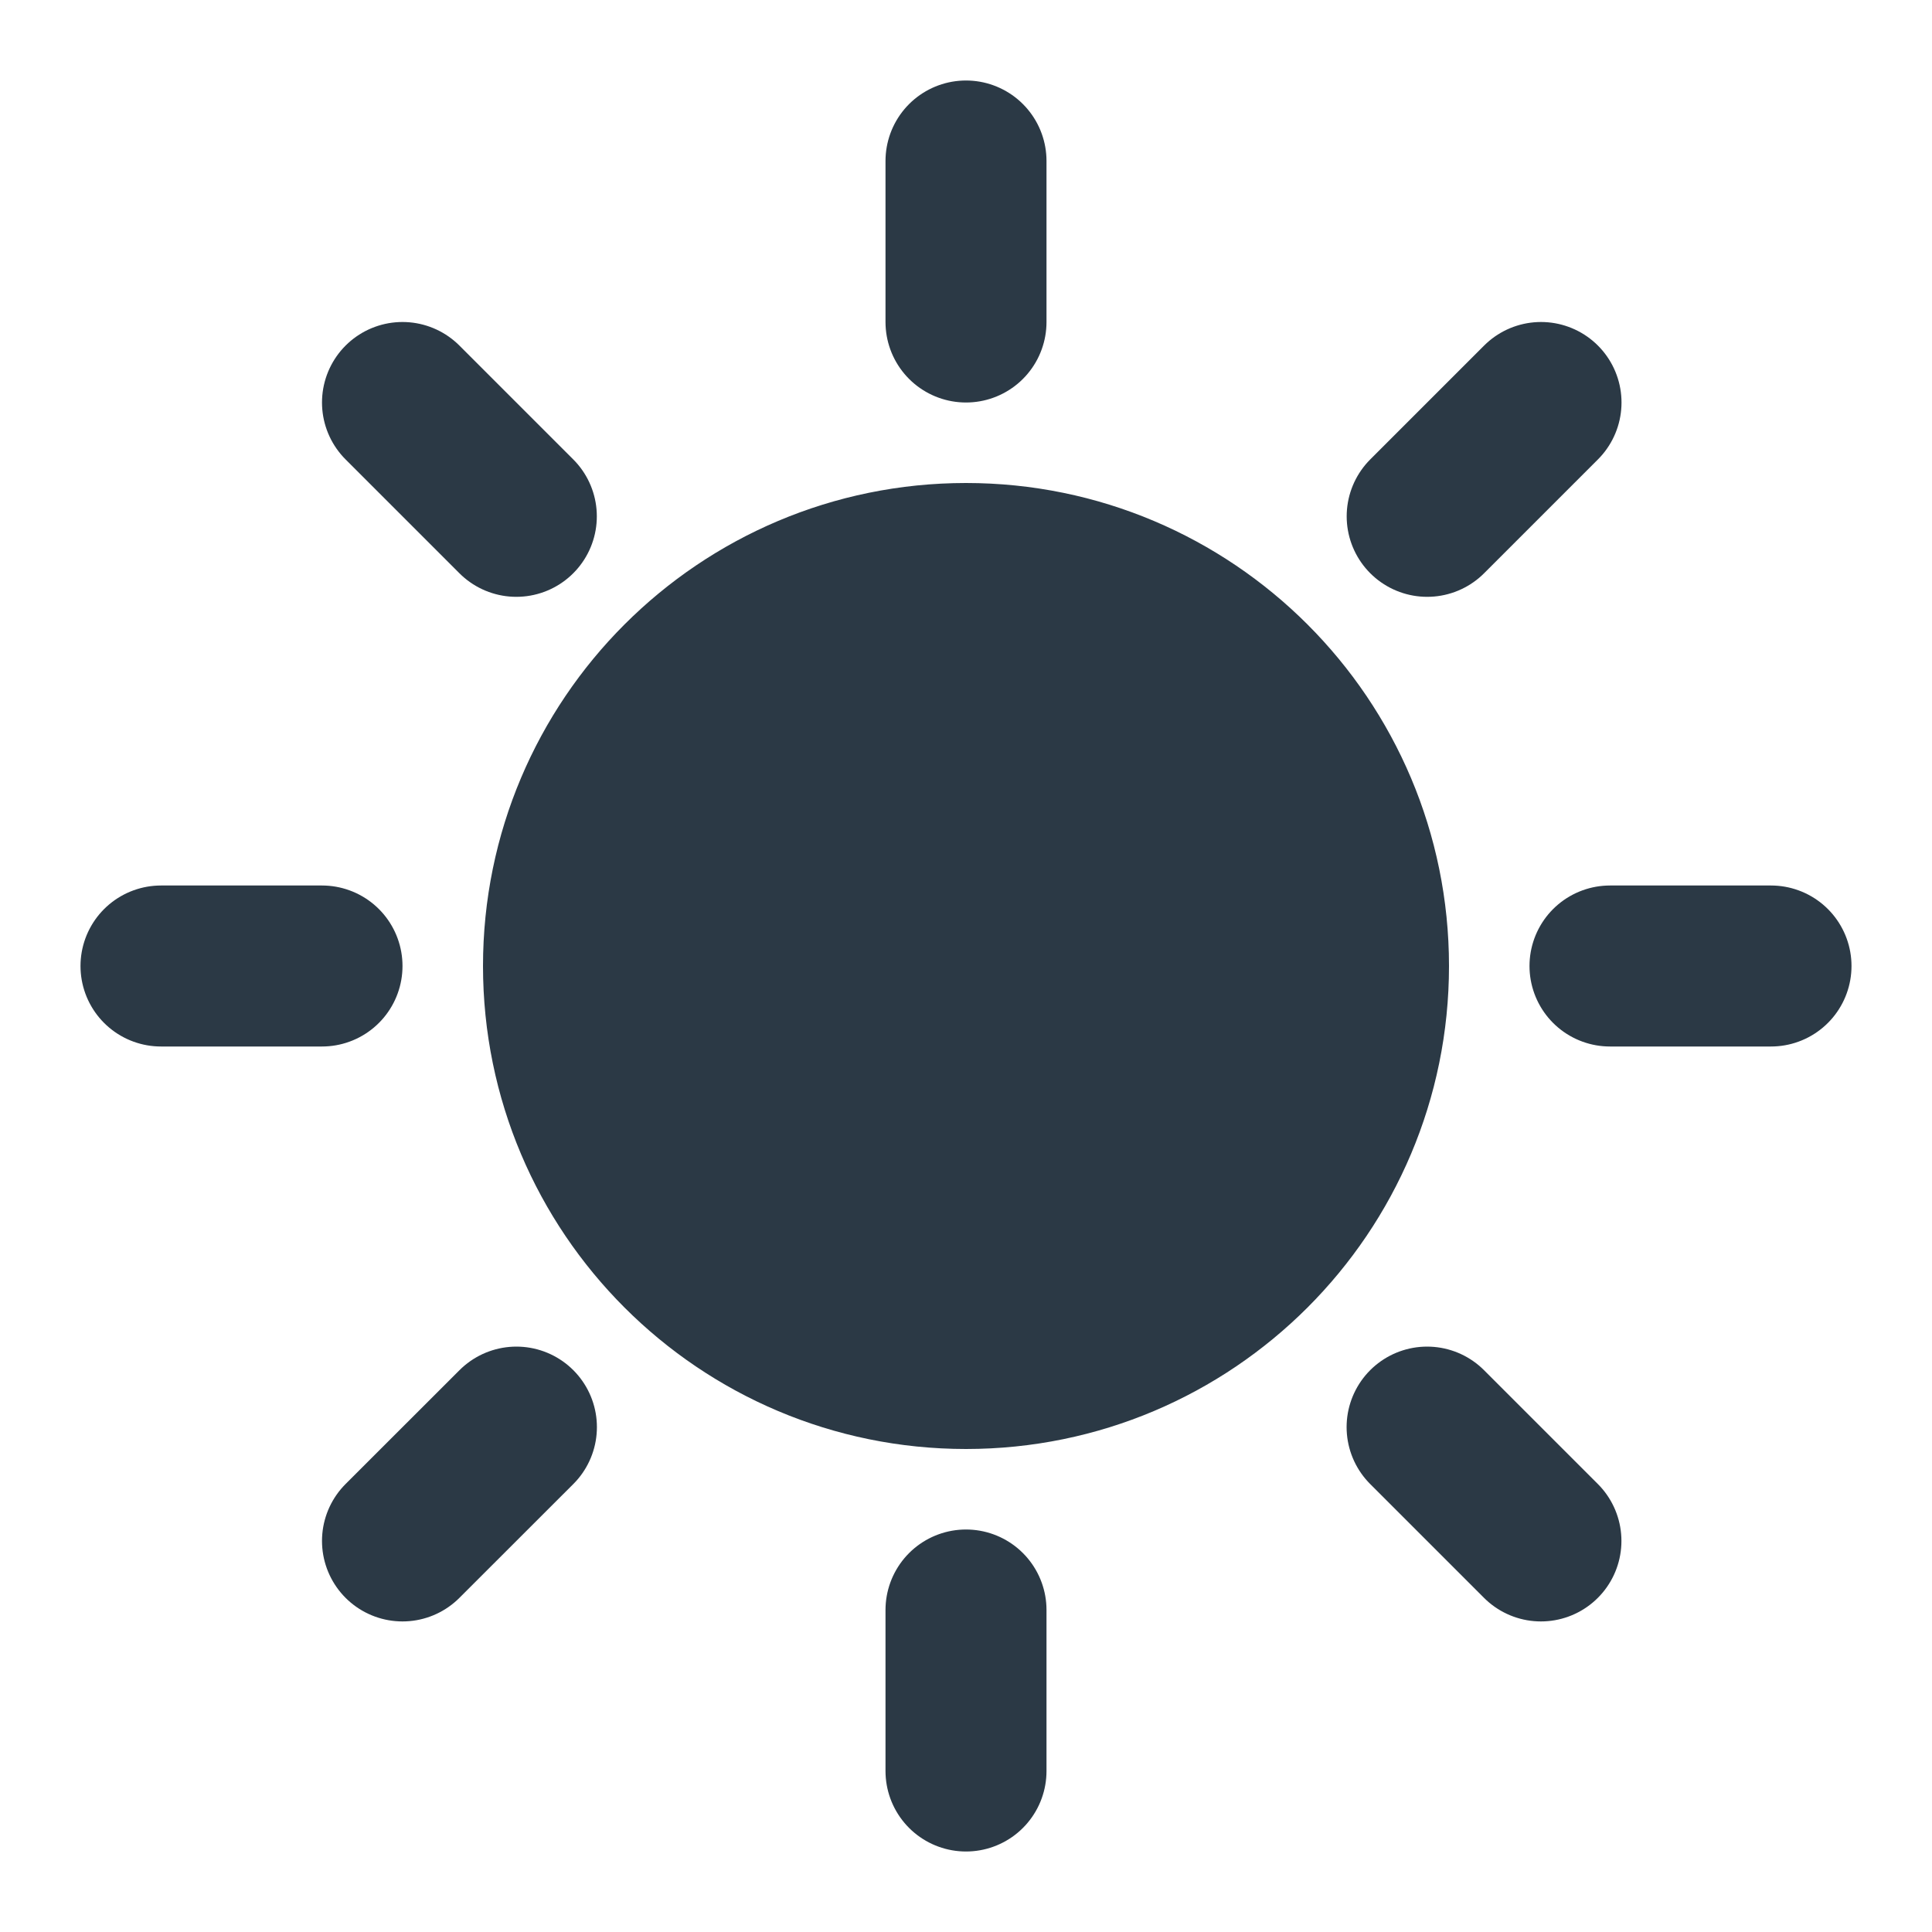
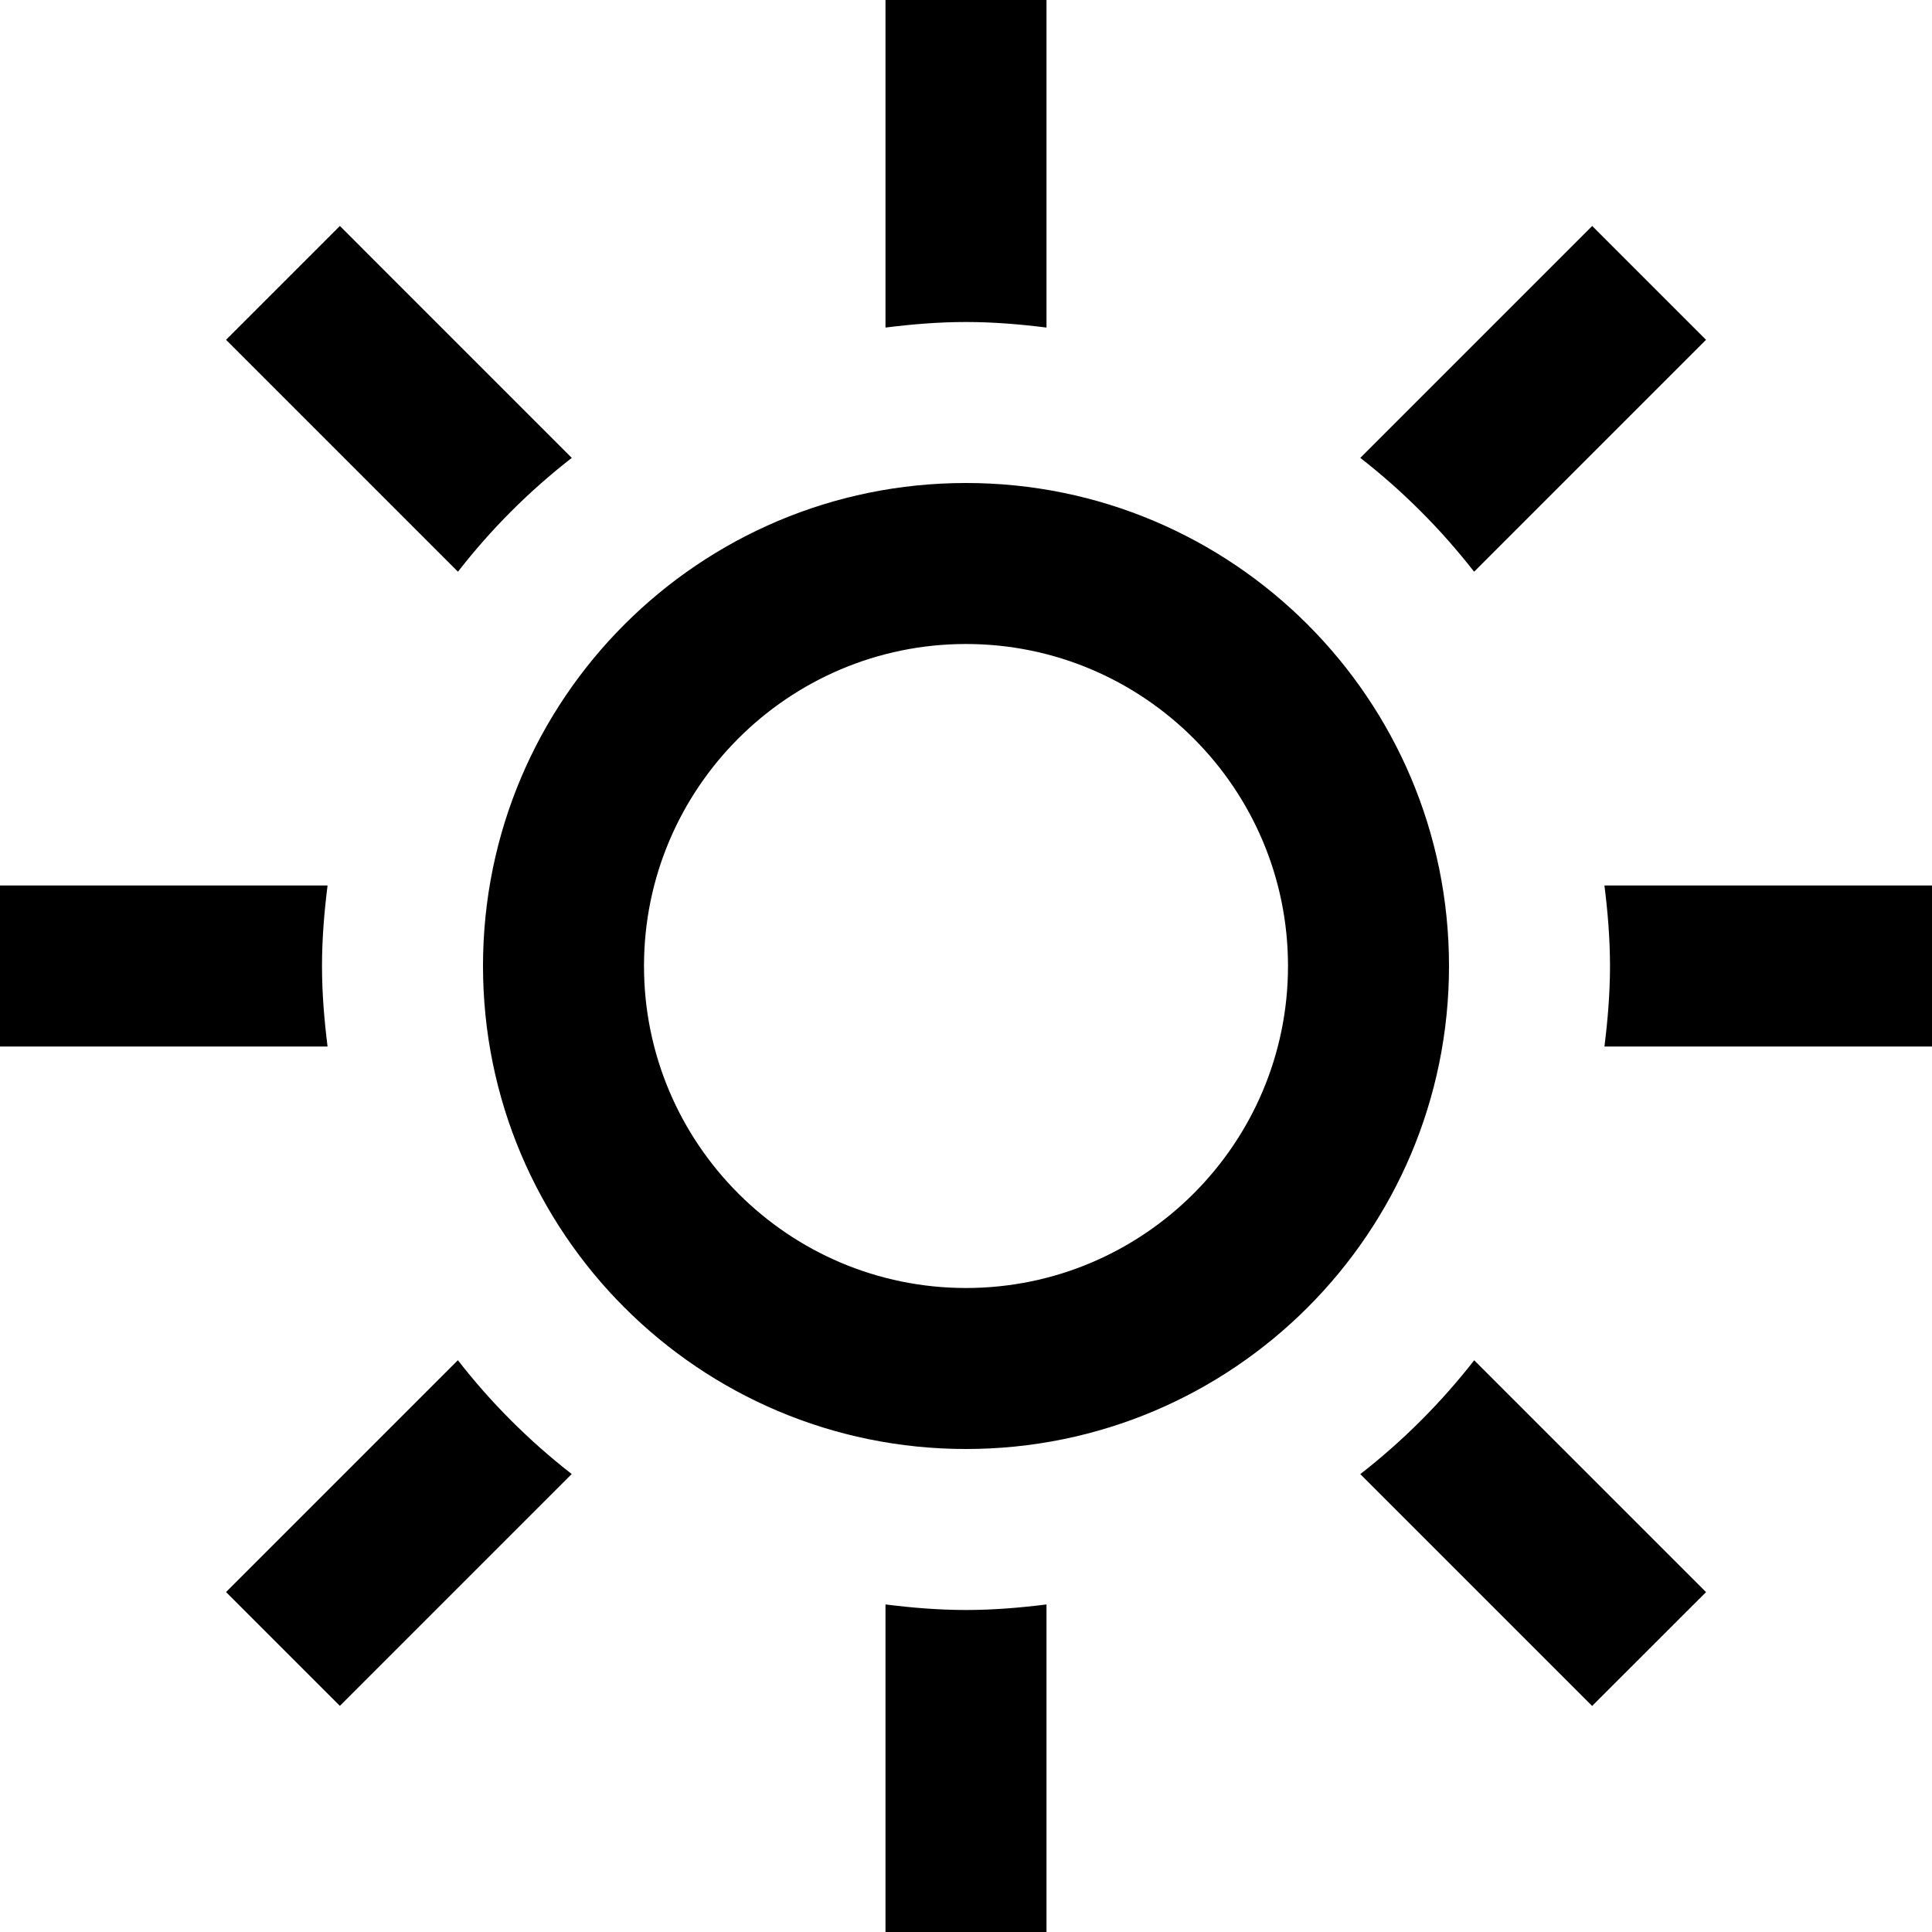
- <svg xmlns="http://www.w3.org/2000/svg" width="24" height="24" viewBox="0 0 24 24" fill="#2b3945">
-   <path d="M12 4V2M12 20V22M6.414 6.414L5 5M17.728 17.728L19.142 19.142M4 12H2M20 12H22M17.729 6.414L19.143 5M6.415 17.728L5 19.142M12 17C9.239 17 7 14.761 7 12C7 9.239 9.239 7 12 7C14.761 7 17 9.239 17 12C17 14.761 14.761 17 12 17Z" stroke="#2b3945" stroke-width="2" stroke-linecap="round" stroke-linejoin="round" />
+ <svg xmlns="http://www.w3.org/2000/svg" class="sun  icon" data-theme="light" width="24" height="24" viewBox="0 0 24 24">
+   <path d="M4.069 13h-4.069v-2h4.069c-.041.328-.069.661-.069 1s.028.672.069 1zm3.034-7.312l-2.881-2.881-1.414 1.414 2.881 2.881c.411-.529.885-1.003 1.414-1.414zm11.209 1.414l2.881-2.881-1.414-1.414-2.881 2.881c.528.411 1.002.886 1.414 1.414zm-6.312-3.102c.339 0 .672.028 1 .069v-4.069h-2v4.069c.328-.041.661-.069 1-.069zm0 16c-.339 0-.672-.028-1-.069v4.069h2v-4.069c-.328.041-.661.069-1 .069zm7.931-9c.041.328.069.661.069 1s-.028.672-.069 1h4.069v-2h-4.069zm-3.033 7.312l2.88 2.88 1.415-1.414-2.88-2.88c-.412.528-.886 1.002-1.415 1.414zm-11.21-1.415l-2.88 2.88 1.414 1.414 2.88-2.88c-.528-.411-1.003-.885-1.414-1.414zm2.312-4.897c0 2.206 1.794 4 4 4s4-1.794 4-4-1.794-4-4-4-4 1.794-4 4zm10 0c0 3.314-2.686 6-6 6s-6-2.686-6-6 2.686-6 6-6 6 2.686 6 6z" />
</svg>
